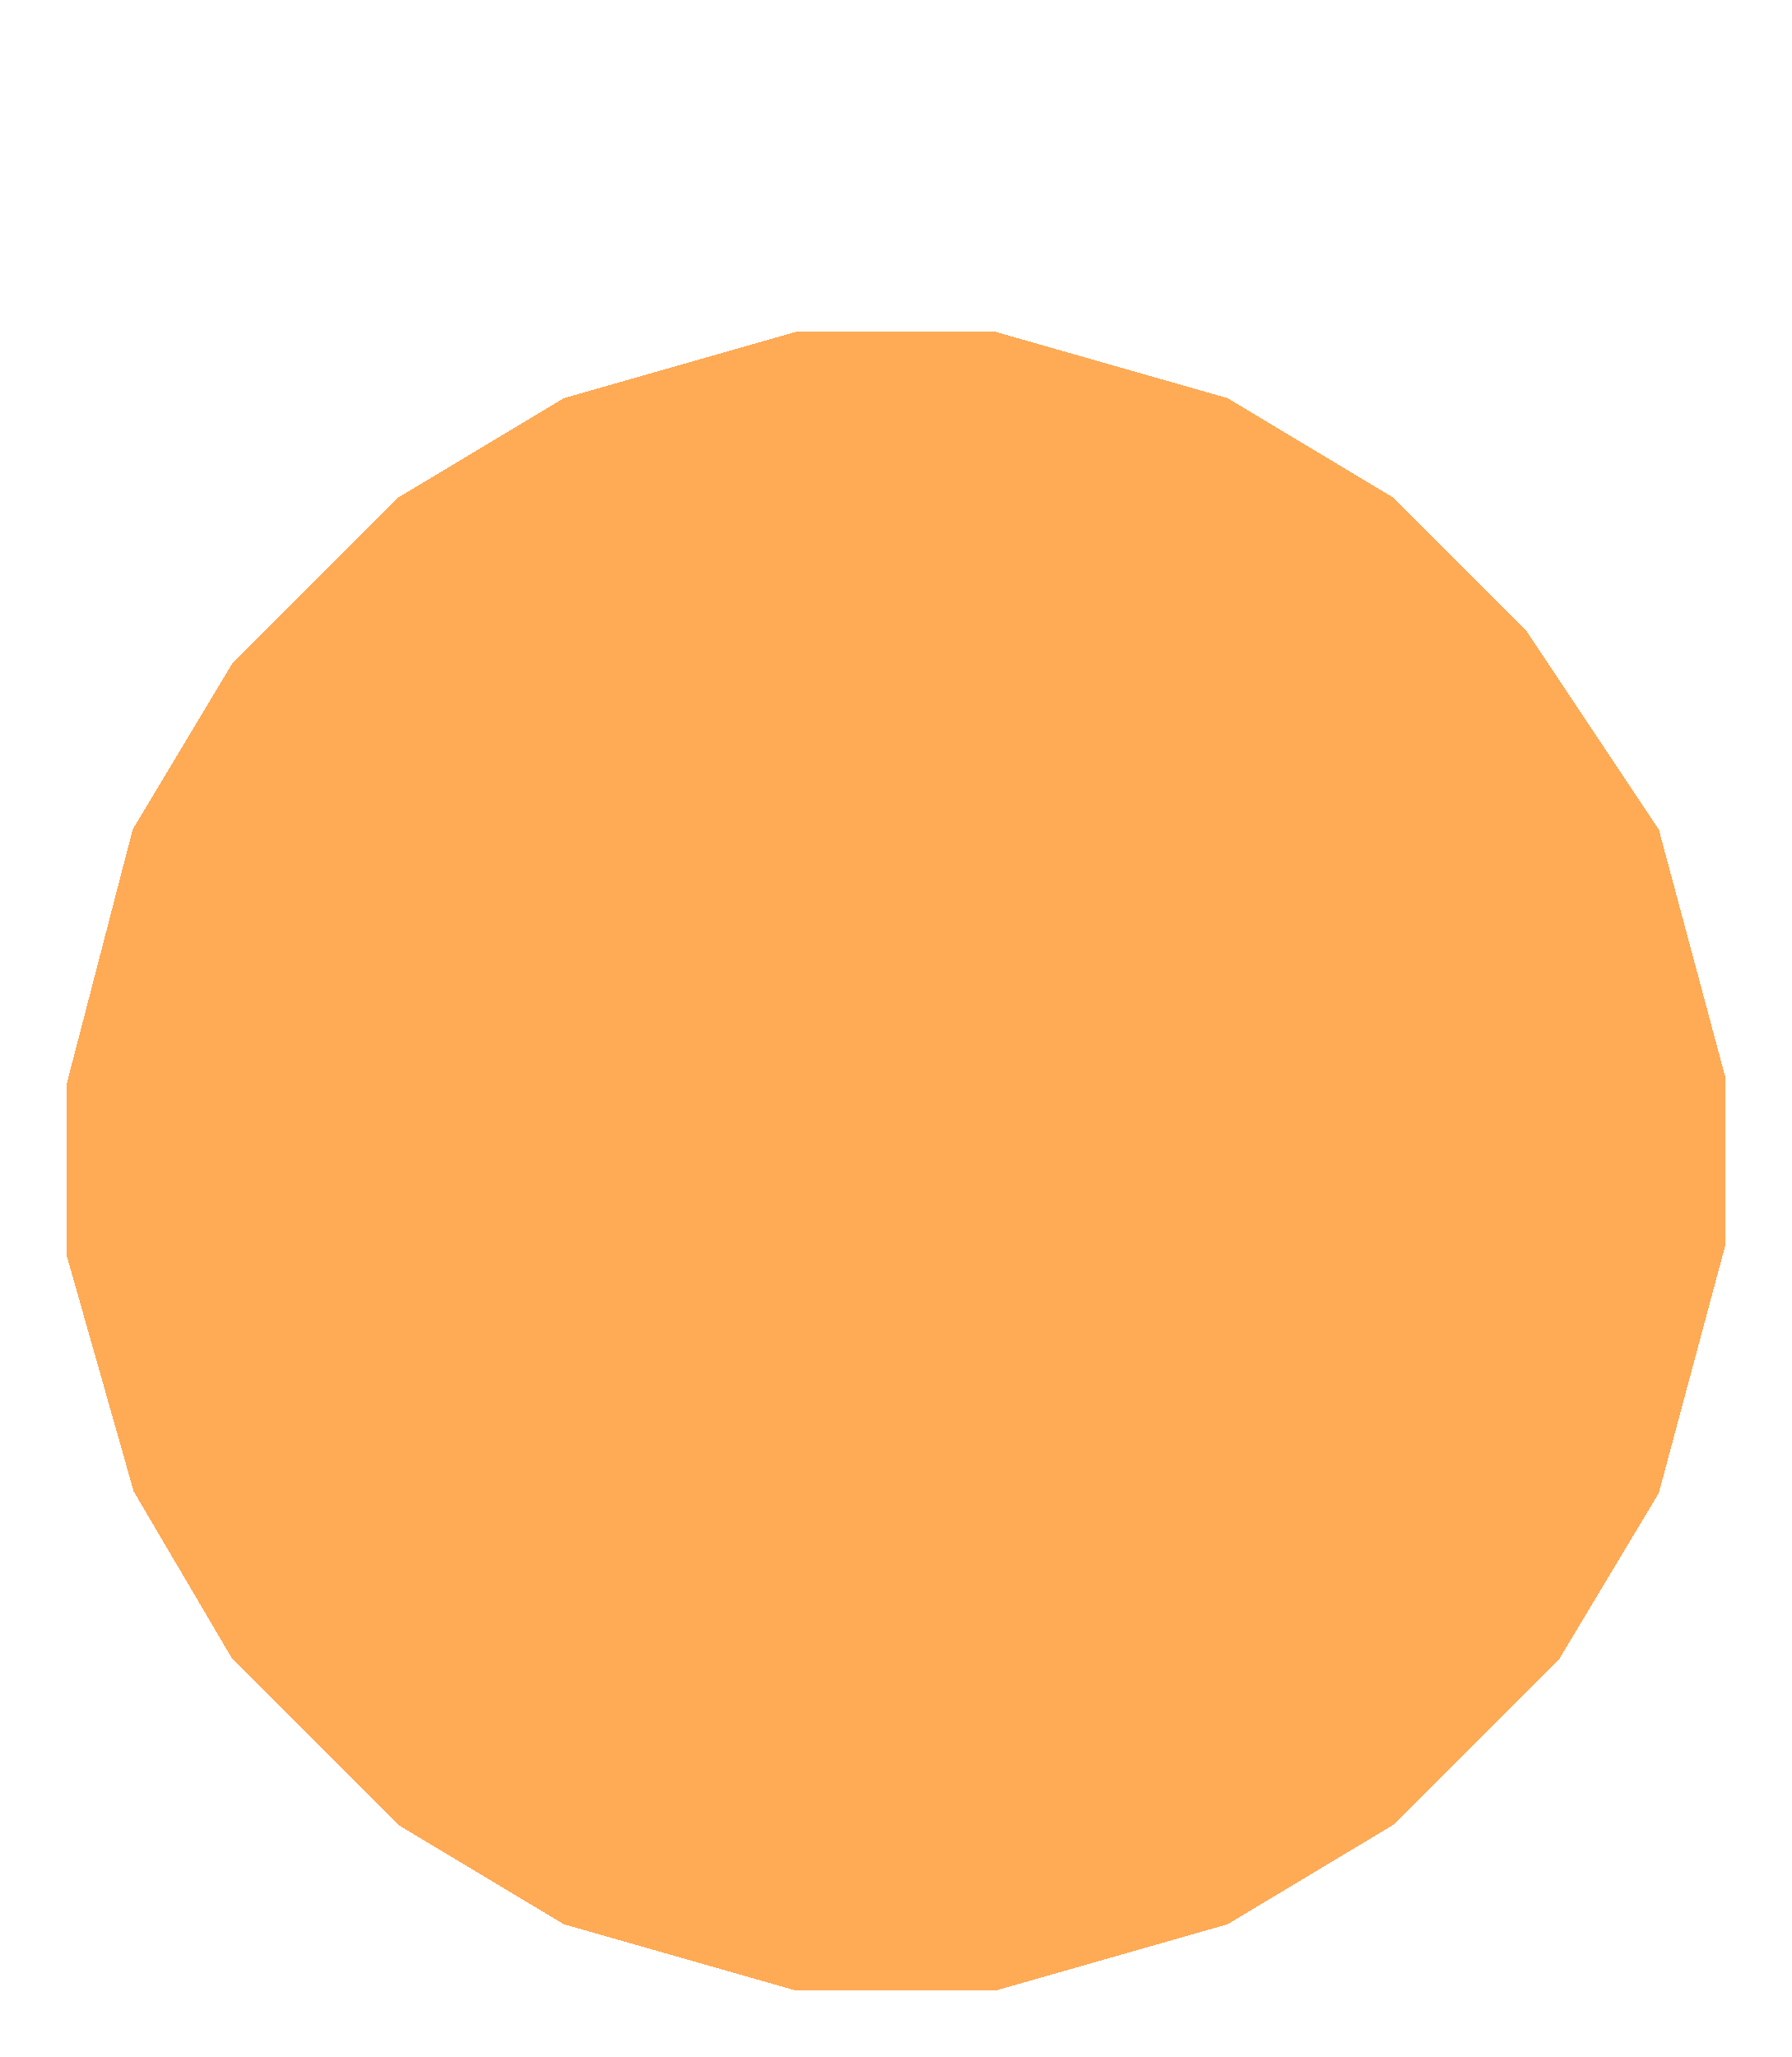
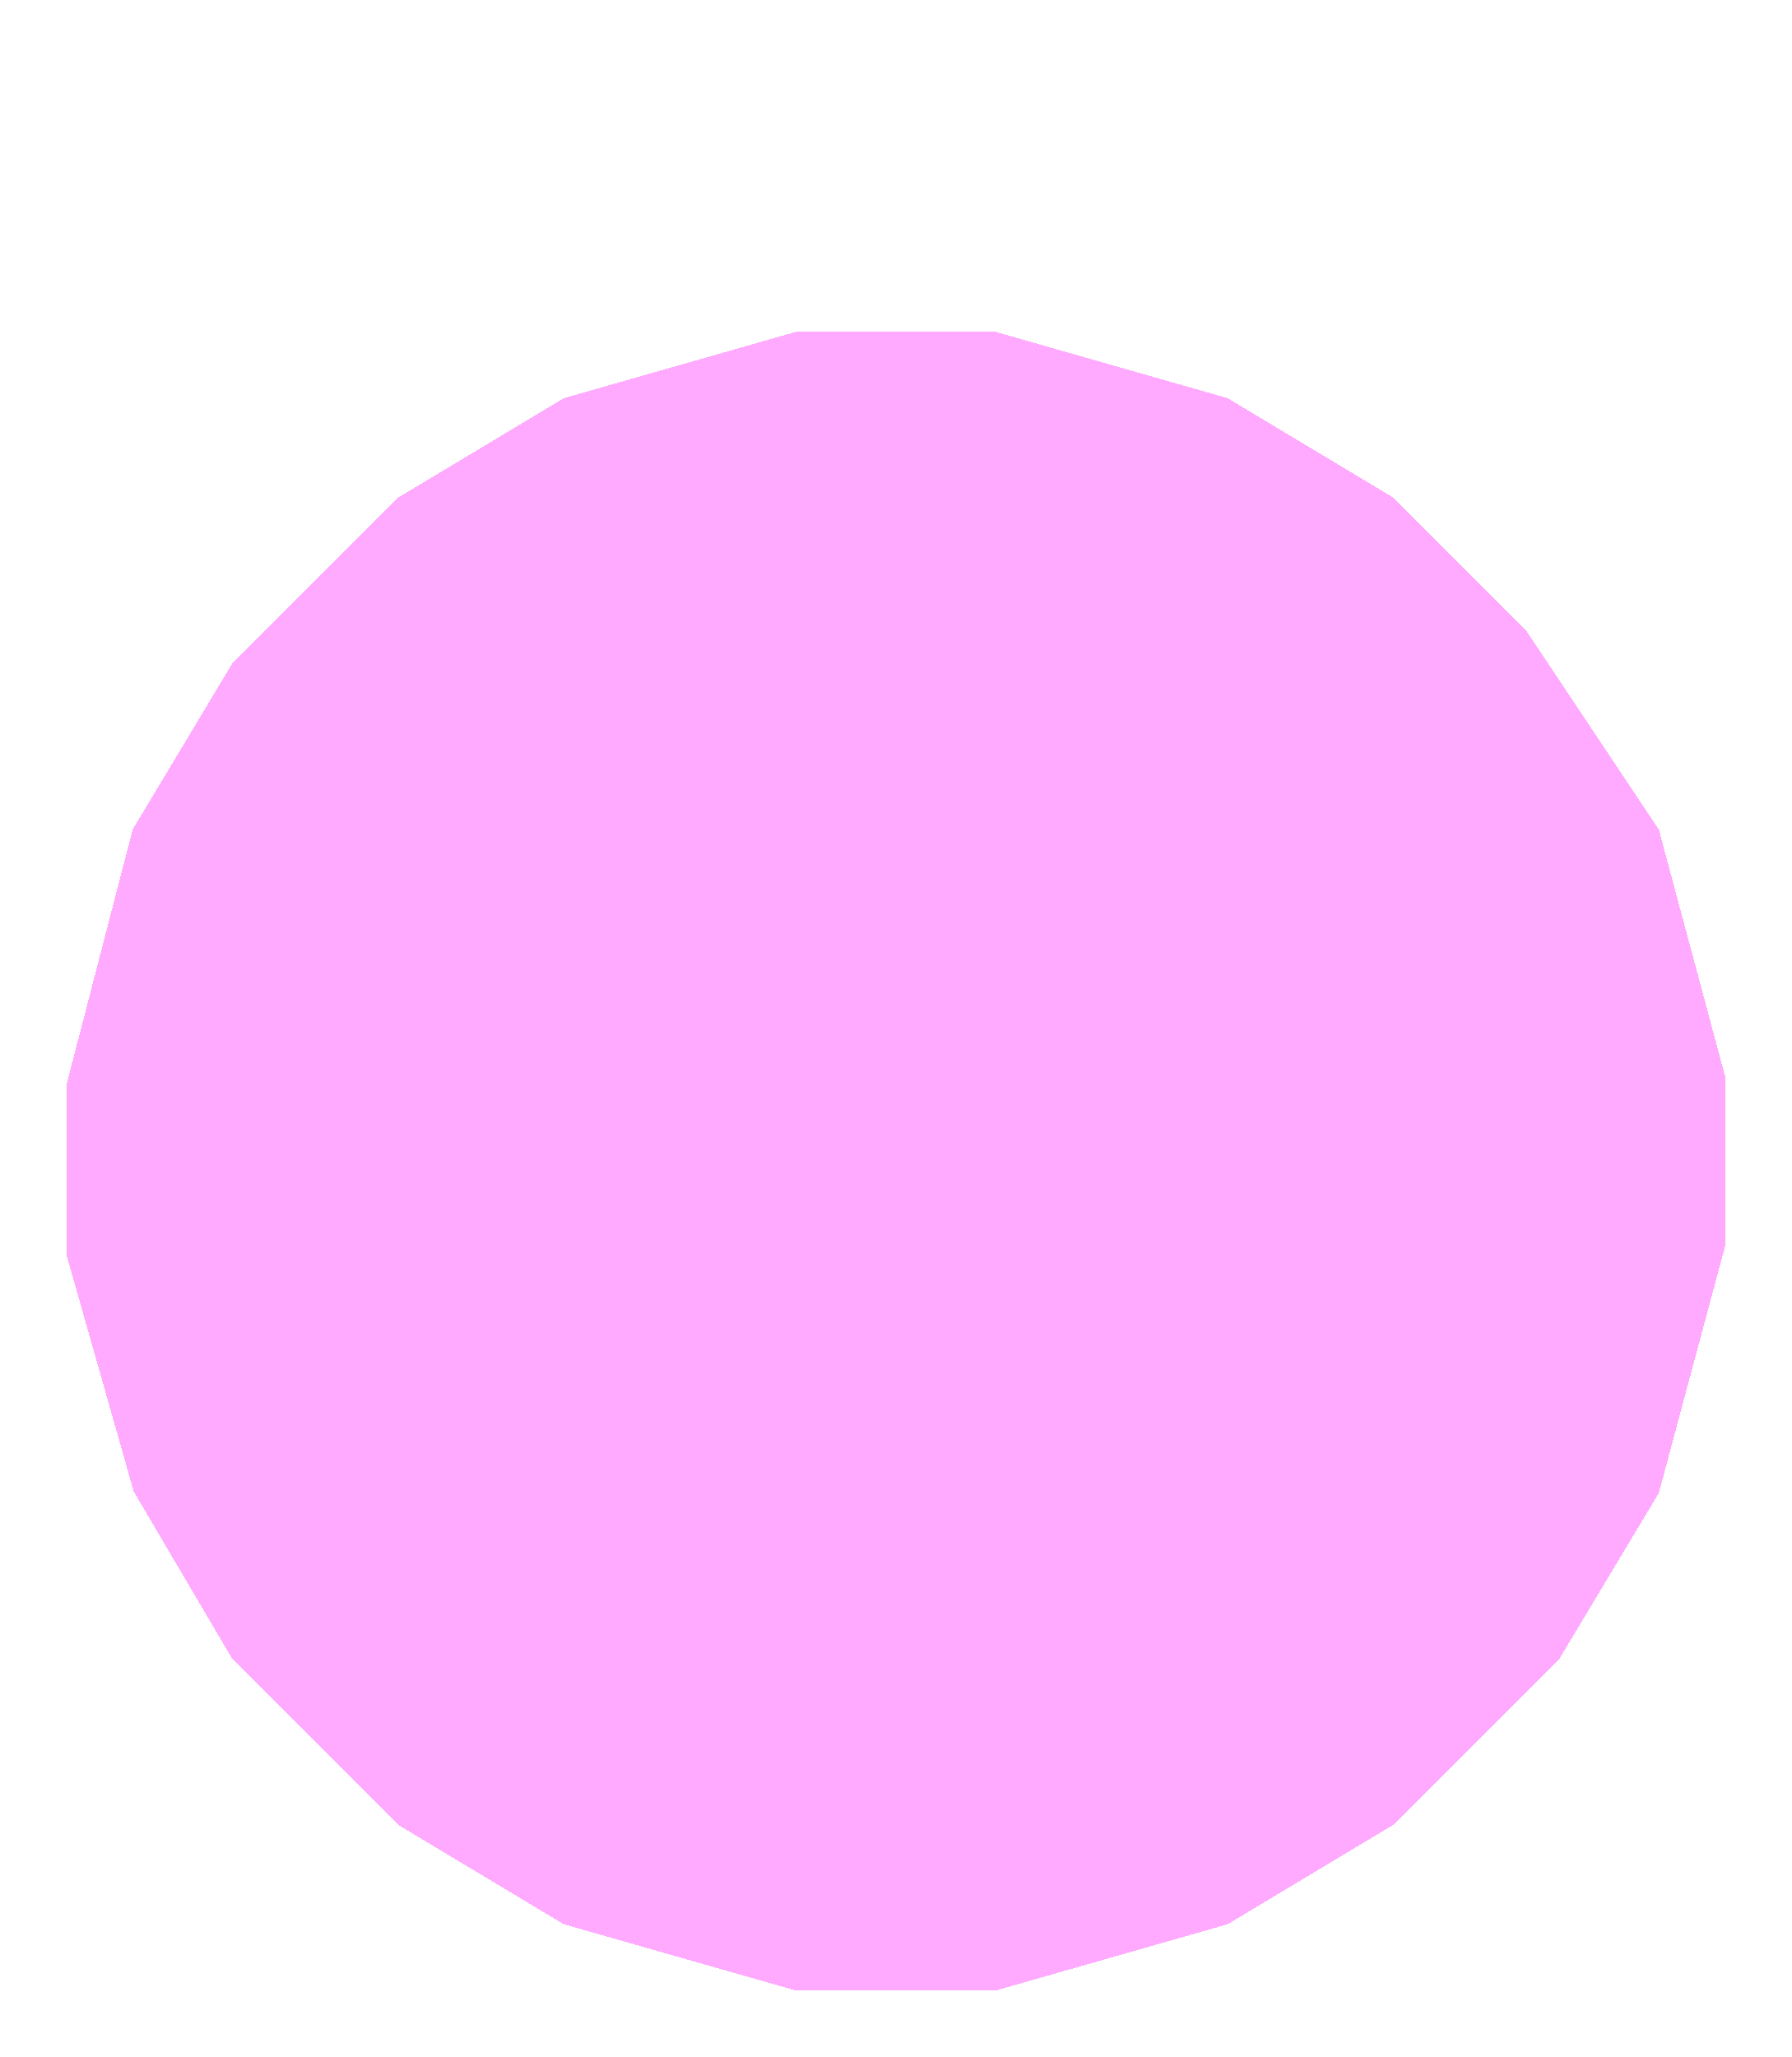
<svg xmlns="http://www.w3.org/2000/svg" width="54" height="62" viewBox="0 0 54 62" id="svg2" version="1.1" style="shape-rendering:crispEdges">
  <defs id="defs4" />
  <g id="layer1" transform="translate(11.01306,-995.9673)">
-     <path id="path3802-9" d="m 12.987,1005.967 -7,2 -5,3 -5,5 -3,5 -2,7.709 0,5.102 2.03,7.143 2.97,5.046 5,5 5,3 7,2 6,0 7,-2 5,-3 5,-5 3,-5 2,-7.449 0,-5.102 -2,-7.449 -4,-6 -4,-4 -5,-3 -7,-2 z" style="fill:#ffaa55;fill-opacity:1;fill-rule:evenodd;stroke:none;stroke-width:2;stroke-linecap:butt;stroke-linejoin:miter;stroke-miterlimit:4;stroke-dasharray:none;stroke-opacity:1;shape-rendering:crispEdges" />
+     <path id="path3802-9" d="m 12.987,1005.967 -7,2 -5,3 -5,5 -3,5 -2,7.709 0,5.102 2.03,7.143 2.97,5.046 5,5 5,3 7,2 6,0 7,-2 5,-3 5,-5 3,-5 2,-7.449 0,-5.102 -2,-7.449 -4,-6 -4,-4 -5,-3 -7,-2 z" style="fill:#ffaaff;fill-opacity:1;fill-rule:evenodd;stroke:none;stroke-width:2;stroke-linecap:butt;stroke-linejoin:miter;stroke-miterlimit:4;stroke-dasharray:none;stroke-opacity:1;shape-rendering:crispEdges" />
  </g>
</svg>
